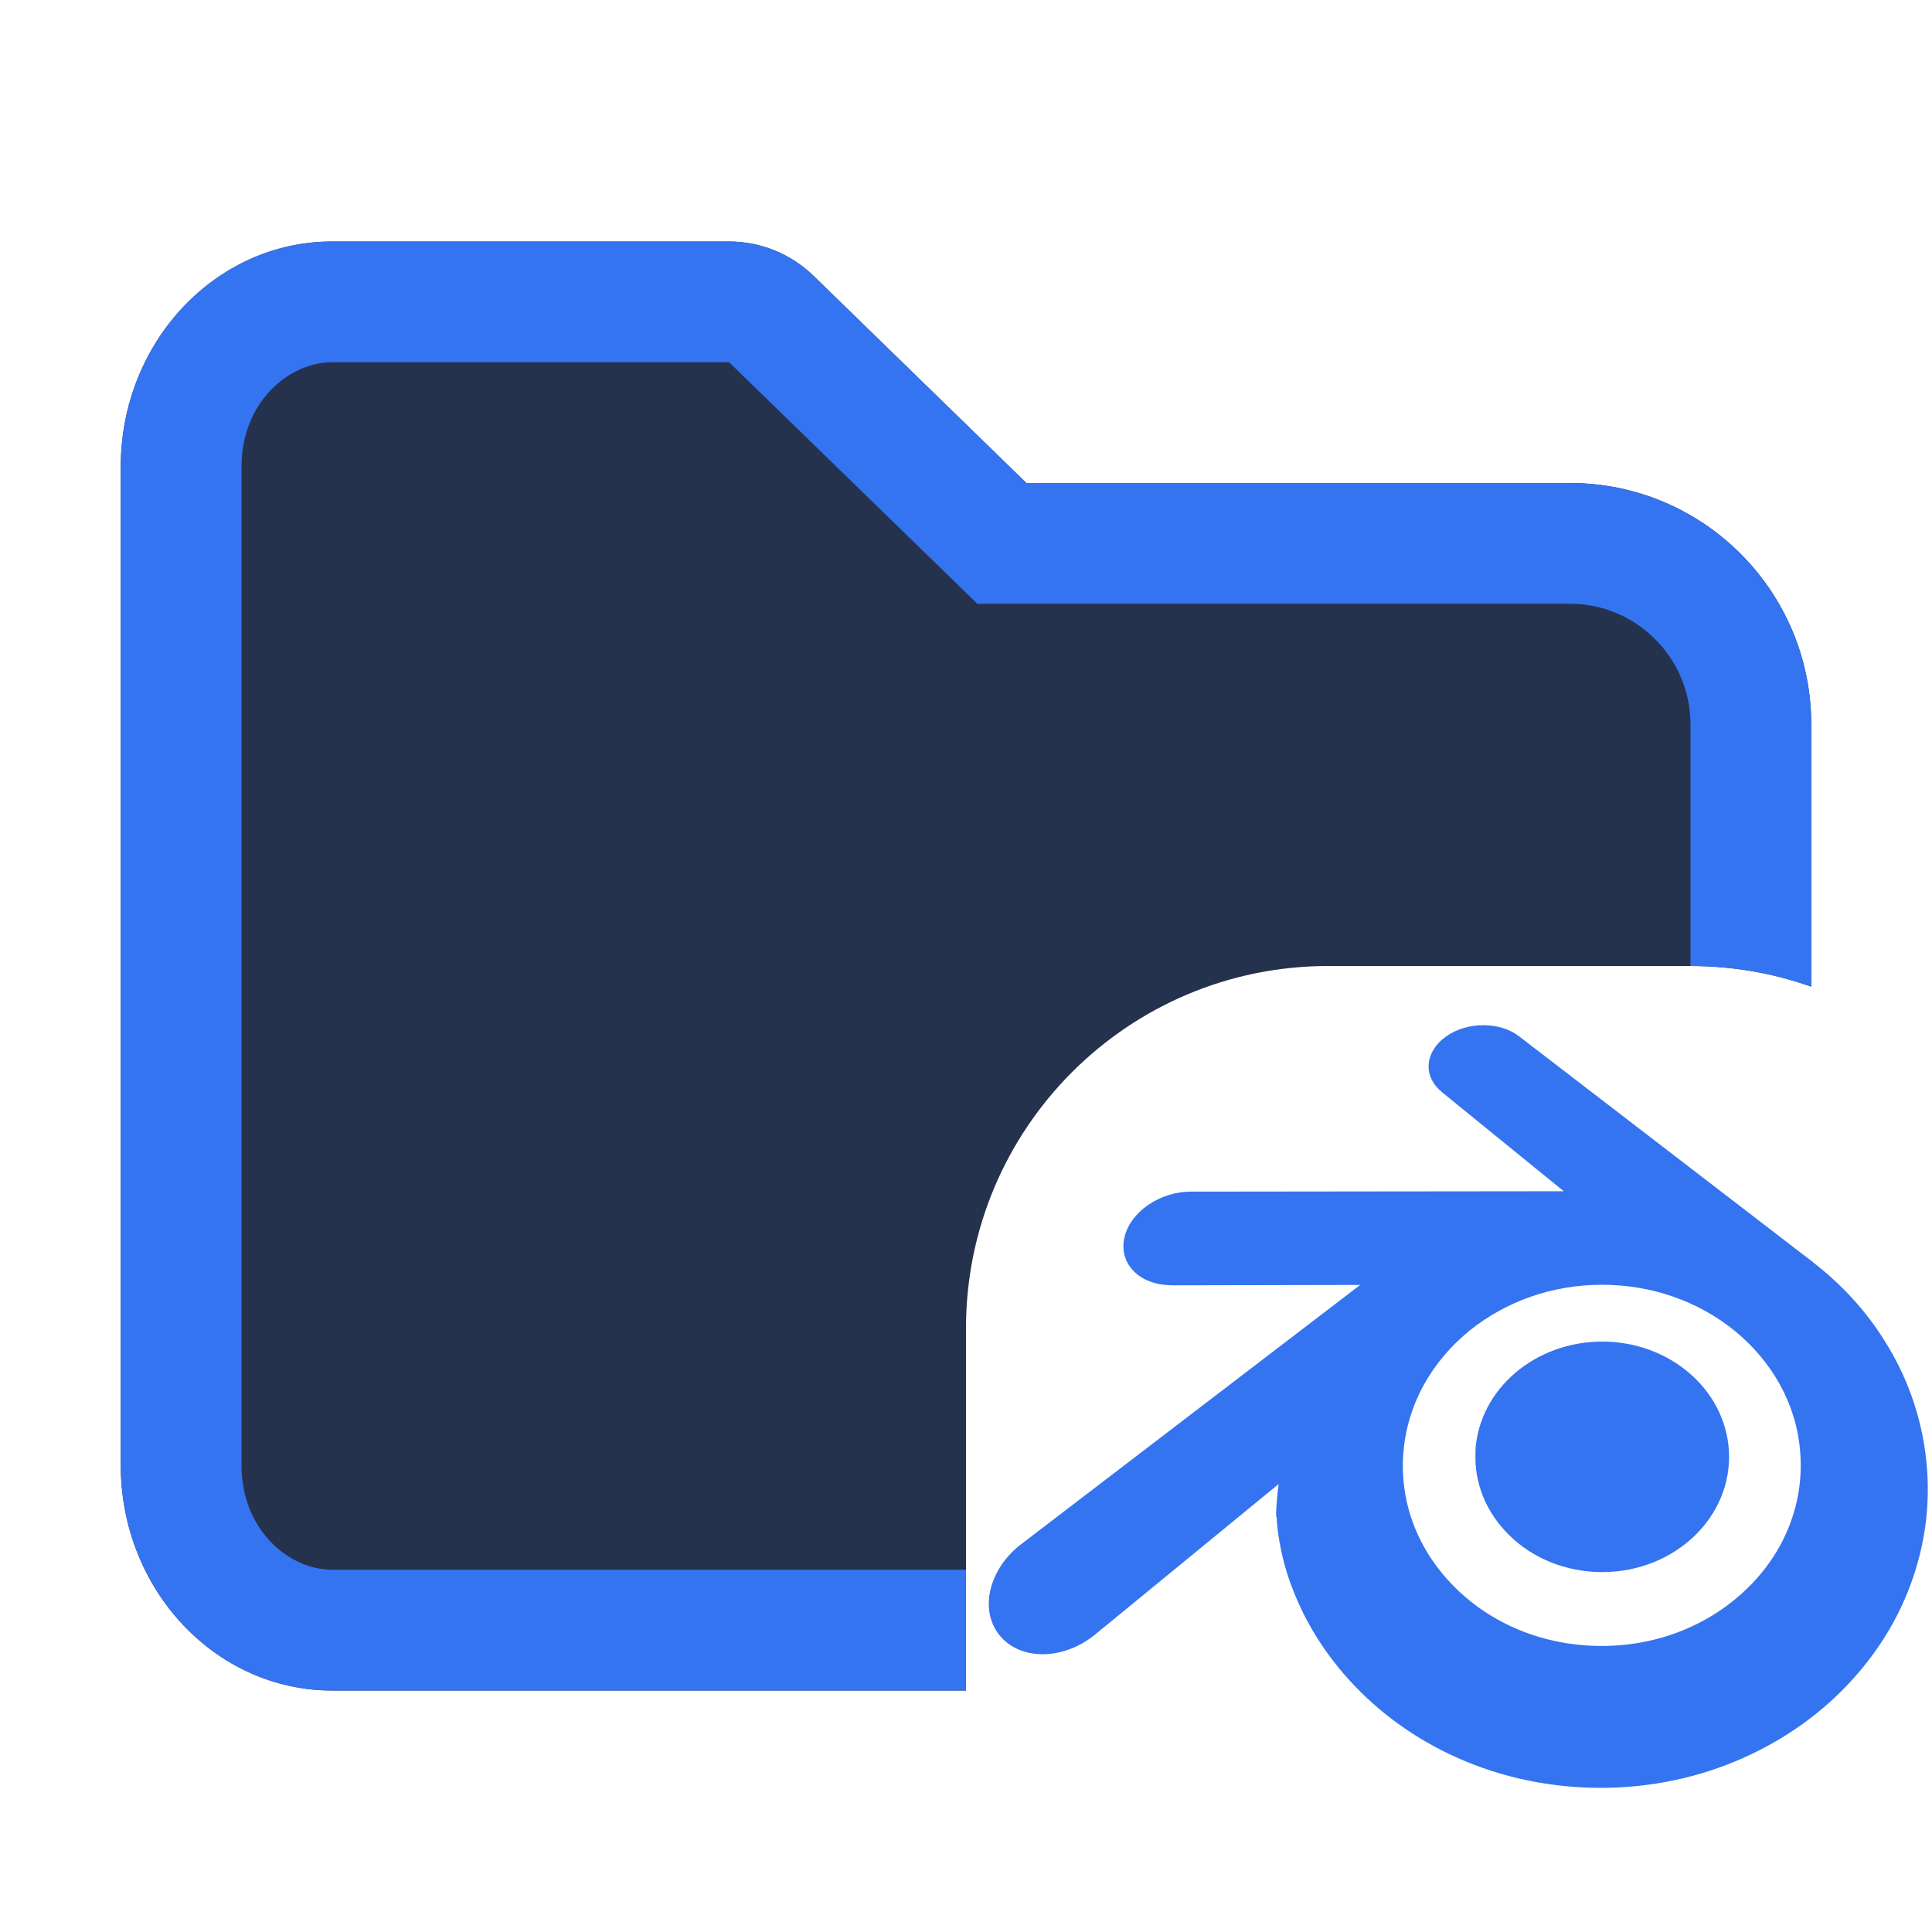
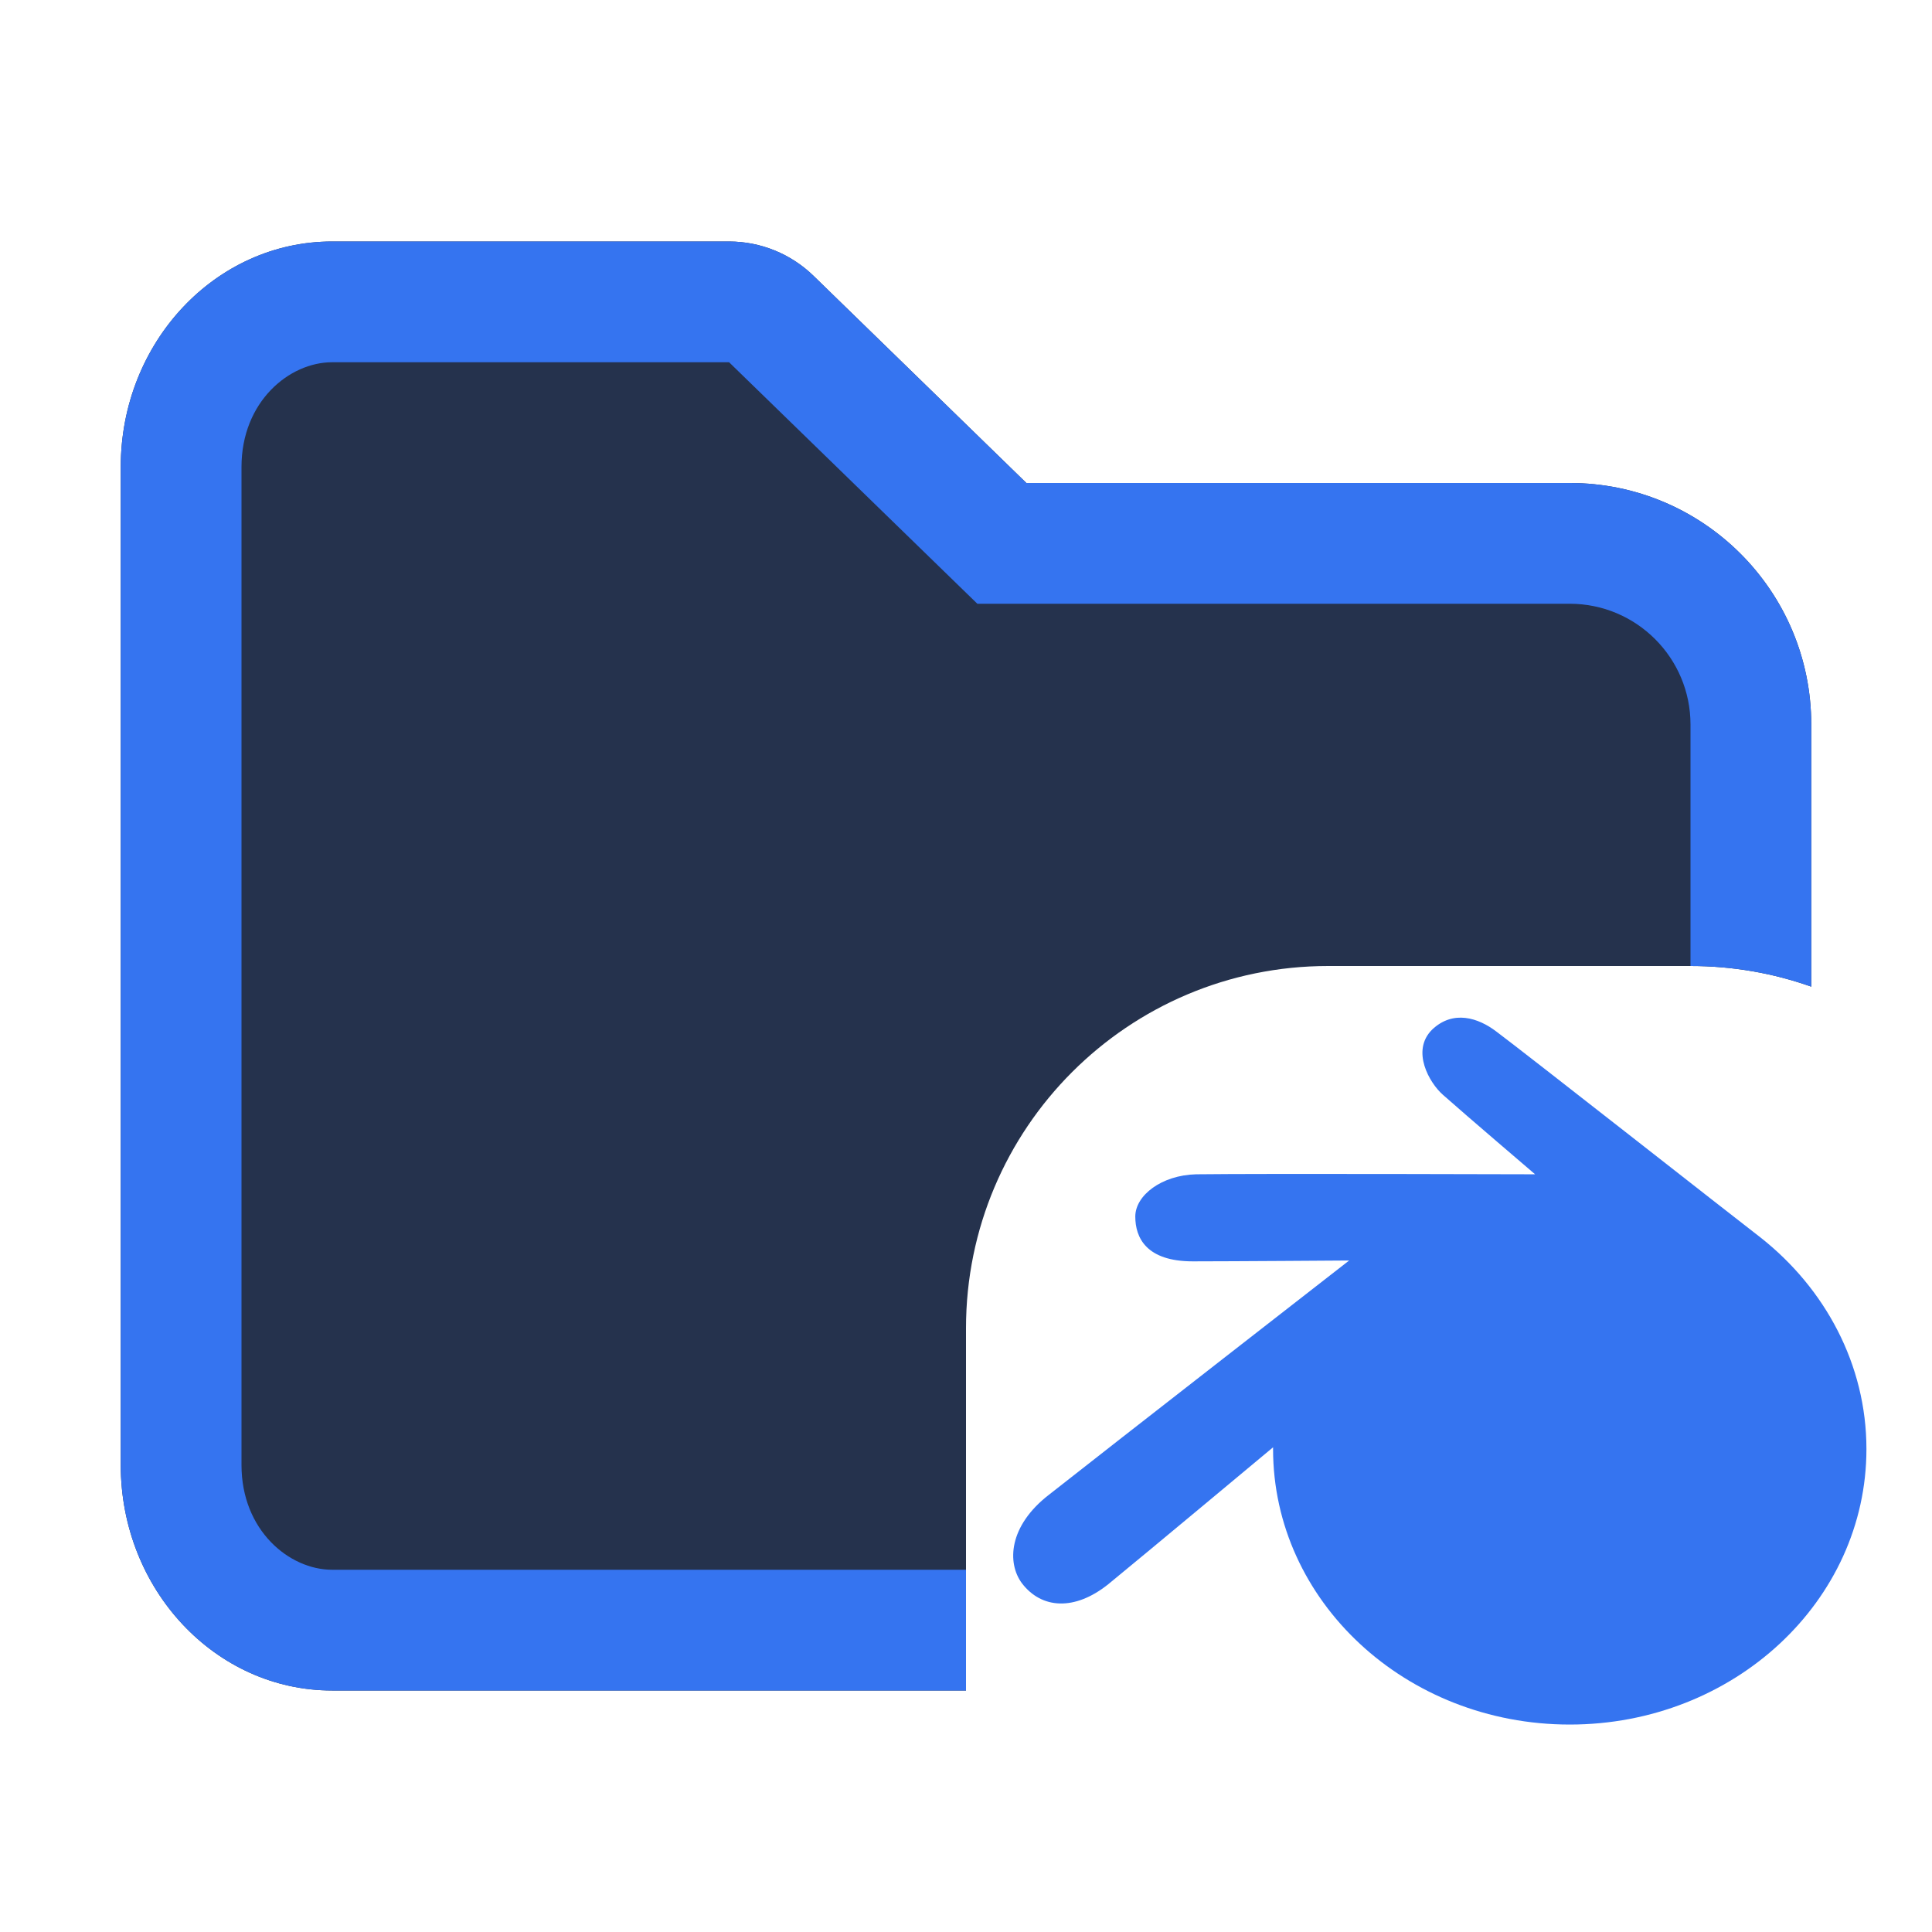
- <svg xmlns="http://www.w3.org/2000/svg" width="16" height="16" viewBox="0 0 16 16" fill="none" version="1.1" id="svg8" xml:space="preserve">
-   <defs id="defs8" />
-   <path fill="#888888" d="m 91.657,80.211 c 0.331,-5.895 3.213,-11.104 7.579,-14.784 4.273,-3.618 10.012,-5.833 16.313,-5.833 6.269,0 12.008,2.211 16.282,5.833 4.366,3.68 7.236,8.889 7.579,14.784 0.331,6.051 -2.105,11.697 -6.363,15.876 -4.367,4.242 -10.543,6.925 -17.498,6.925 -6.956,0 -13.163,-2.664 -17.498,-6.925 -4.273,-4.18 -6.706,-9.794 -6.363,-15.845 z" id="path1-3" transform="matrix(0.04396825,0,0,0.04396825,8.188634,8.490136)" style="fill:#3574f0;fill-opacity:1" />
-   <path fill="#888888" d="m 54.228,92.688 c 0.041,2.308 0.777,6.8 1.881,10.293 2.321,7.423 6.269,14.285 11.728,20.305 5.614,6.207 12.539,11.198 20.524,14.753 8.39,3.712 17.498,5.615 26.949,5.615 9.451,-0.013 18.558,-1.947 26.949,-5.708 7.985,-3.587 14.909,-8.578 20.523,-14.816 5.49,-6.082 9.42,-12.944 11.728,-20.368 1.17,-3.743 1.909,-7.548 2.205,-11.353 0.29,-3.743 0.169,-7.517 -0.365,-11.291 -1.041,-7.33 -3.587,-14.223 -7.485,-20.461 -3.556,-5.77 -8.172,-10.792 -13.662,-15.034 L 155.215,44.613 100.007,2.193 C 99.957,2.156 99.917,2.115 99.864,2.081 96.246,-0.701 90.132,-0.692 86.171,2.096 82.147,4.916 81.68,9.582 85.266,12.514 l -0.016,0.016 23.05,18.746 -70.18,0.075 h -0.094 c -5.801,0.006 -11.385,3.805 -12.476,8.64 -1.135,4.897 2.807,8.983 8.858,8.983 L 34.4,48.995 69.958,48.927 6.328,97.585 c -0.081,0.059 -0.168,0.122 -0.243,0.181 -5.989,4.585 -7.923,12.226 -4.148,17.03 3.836,4.897 11.977,4.928 18.028,0.028 L 54.587,86.44 c 0,0 -0.505,3.837 -0.465,6.113 z m 89.207,12.819 c -7.143,7.268 -17.155,11.416 -27.948,11.416 -10.823,0.019 -20.835,-4.055 -27.978,-11.322 -3.493,-3.556 -6.051,-7.611 -7.642,-11.947 -1.55,-4.273 -2.152,-8.796 -1.753,-13.35 0.377,-4.46 1.706,-8.733 3.837,-12.57 2.083,-3.774 4.959,-7.205 8.484,-10.106 6.956,-5.646 15.783,-8.734 25.015,-8.734 9.264,-0.012 18.091,3.022 25.046,8.671 3.525,2.882 6.395,6.301 8.484,10.075 2.131,3.837 3.463,8.078 3.837,12.57 0.393,4.554 -0.209,9.077 -1.759,13.35 -1.585,4.367 -4.149,8.422 -7.642,11.977 z" id="path2-6" transform="matrix(0.04396825,0,0,0.04396825,8.188634,8.490136)" style="fill:#3574f0;fill-opacity:1" />
-   <path fill-rule="evenodd" clip-rule="evenodd" d="M1 3.867C1 2.836 1.784 2 2.75 2H6.038C6.299 2 6.549 2.102 6.736 2.283L8.5 4L13 4C14.105 4 15 4.895 15 6V8.171C14.687 8.06 14.351 8 14 8H11C9.343 8 8 9.343 8 11V14H2.75C1.784 14 1 13.164 1 12.133V3.867Z" fill="#25324D" id="path1" />
-   <path fill-rule="evenodd" clip-rule="evenodd" d="M7.803 4.717L8.094 5H8.5H13C13.552 5 14 5.448 14 6V8C14.351 8 14.687 8.06 15 8.171V6C15 4.895 14.105 4 13 4L8.5 4L6.736 2.283C6.549 2.102 6.299 2 6.038 2H2.75C1.784 2 1 2.836 1 3.867V12.133C1 13.164 1.784 14 2.75 14H8V13H2.75C2.396 13 2 12.674 2 12.133V3.867C2 3.326 2.396 3 2.75 3H6.038L7.803 4.717Z" fill="#3574F0" id="path2" />
+ <svg xmlns="http://www.w3.org/2000/svg" width="16" height="16" viewBox="0 0 16 16" fill="none">
+   <path fill-rule="evenodd" clip-rule="evenodd" d="M1 3.867C1 2.836 1.784 2 2.75 2H6.038C6.299 2 6.549 2.102 6.736 2.283L8.5 4L13 4C14.105 4 15 4.895 15 6V8.171C14.687 8.06 14.351 8 14 8H11C9.343 8 8 9.343 8 11V14H2.75C1.784 14 1 13.164 1 12.133V3.867Z" fill="#25324D" />
+   <path fill-rule="evenodd" clip-rule="evenodd" d="M7.803 4.717L8.094 5H8.5H13C13.552 5 14 5.448 14 6V8C14.351 8 14.687 8.06 15 8.171V6C15 4.895 14.105 4 13 4L8.5 4L6.736 2.283C6.549 2.102 6.299 2 6.038 2H2.75C1.784 2 1 2.836 1 3.867V12.133C1 13.164 1.784 14 2.75 14H8V13H2.75C2.396 13 2 12.674 2 12.133V3.867C2 3.326 2.396 3 2.75 3H6.038L7.803 4.717Z" fill="#3574F0" />
+   <g transform="translate(13, 12) scale(0.07)">
+     <path d="M51.2,2.8 C49.6,1.4 47.4,-2.4 49.9,-4.9 C52.4,-7.3 55.4,-6.3 57.5,-4.7 C60.6,-2.4 85.8,17.4 88.8,19.7 C96.4,25.7 101.3,34.7 101.3,44.7 C101.3,62.7 85.6,77.3 66.2,77.3 C46.8,77.3 31.1,62.7 31.1,44.7 C31.1,44.6 31.1,44.5 31.1,44.5 C31.1,44.5 16,57.1 11.6,60.7 C7.6,63.9 3.7,63.6 1.4,60.6 C-0.4,58.2 -0.2,53.8 4.6,50.1 C11.7,44.5 40.1,22.4 40.1,22.4 C40.1,22.4 25.9,22.5 21.6,22.5 C16.1,22.5 14.8,19.7 14.8,17.2 C14.8,14.7 17.9,12.3 22,12.2 C29.9,12.1 62.1,12.2 62.1,12.2 C62.1,12.2 53.9,5.2 51.2,2.8 Z" fill="#3574F0" transform="translate(-66.2, -44.7)" />
+   </g>
</svg>
